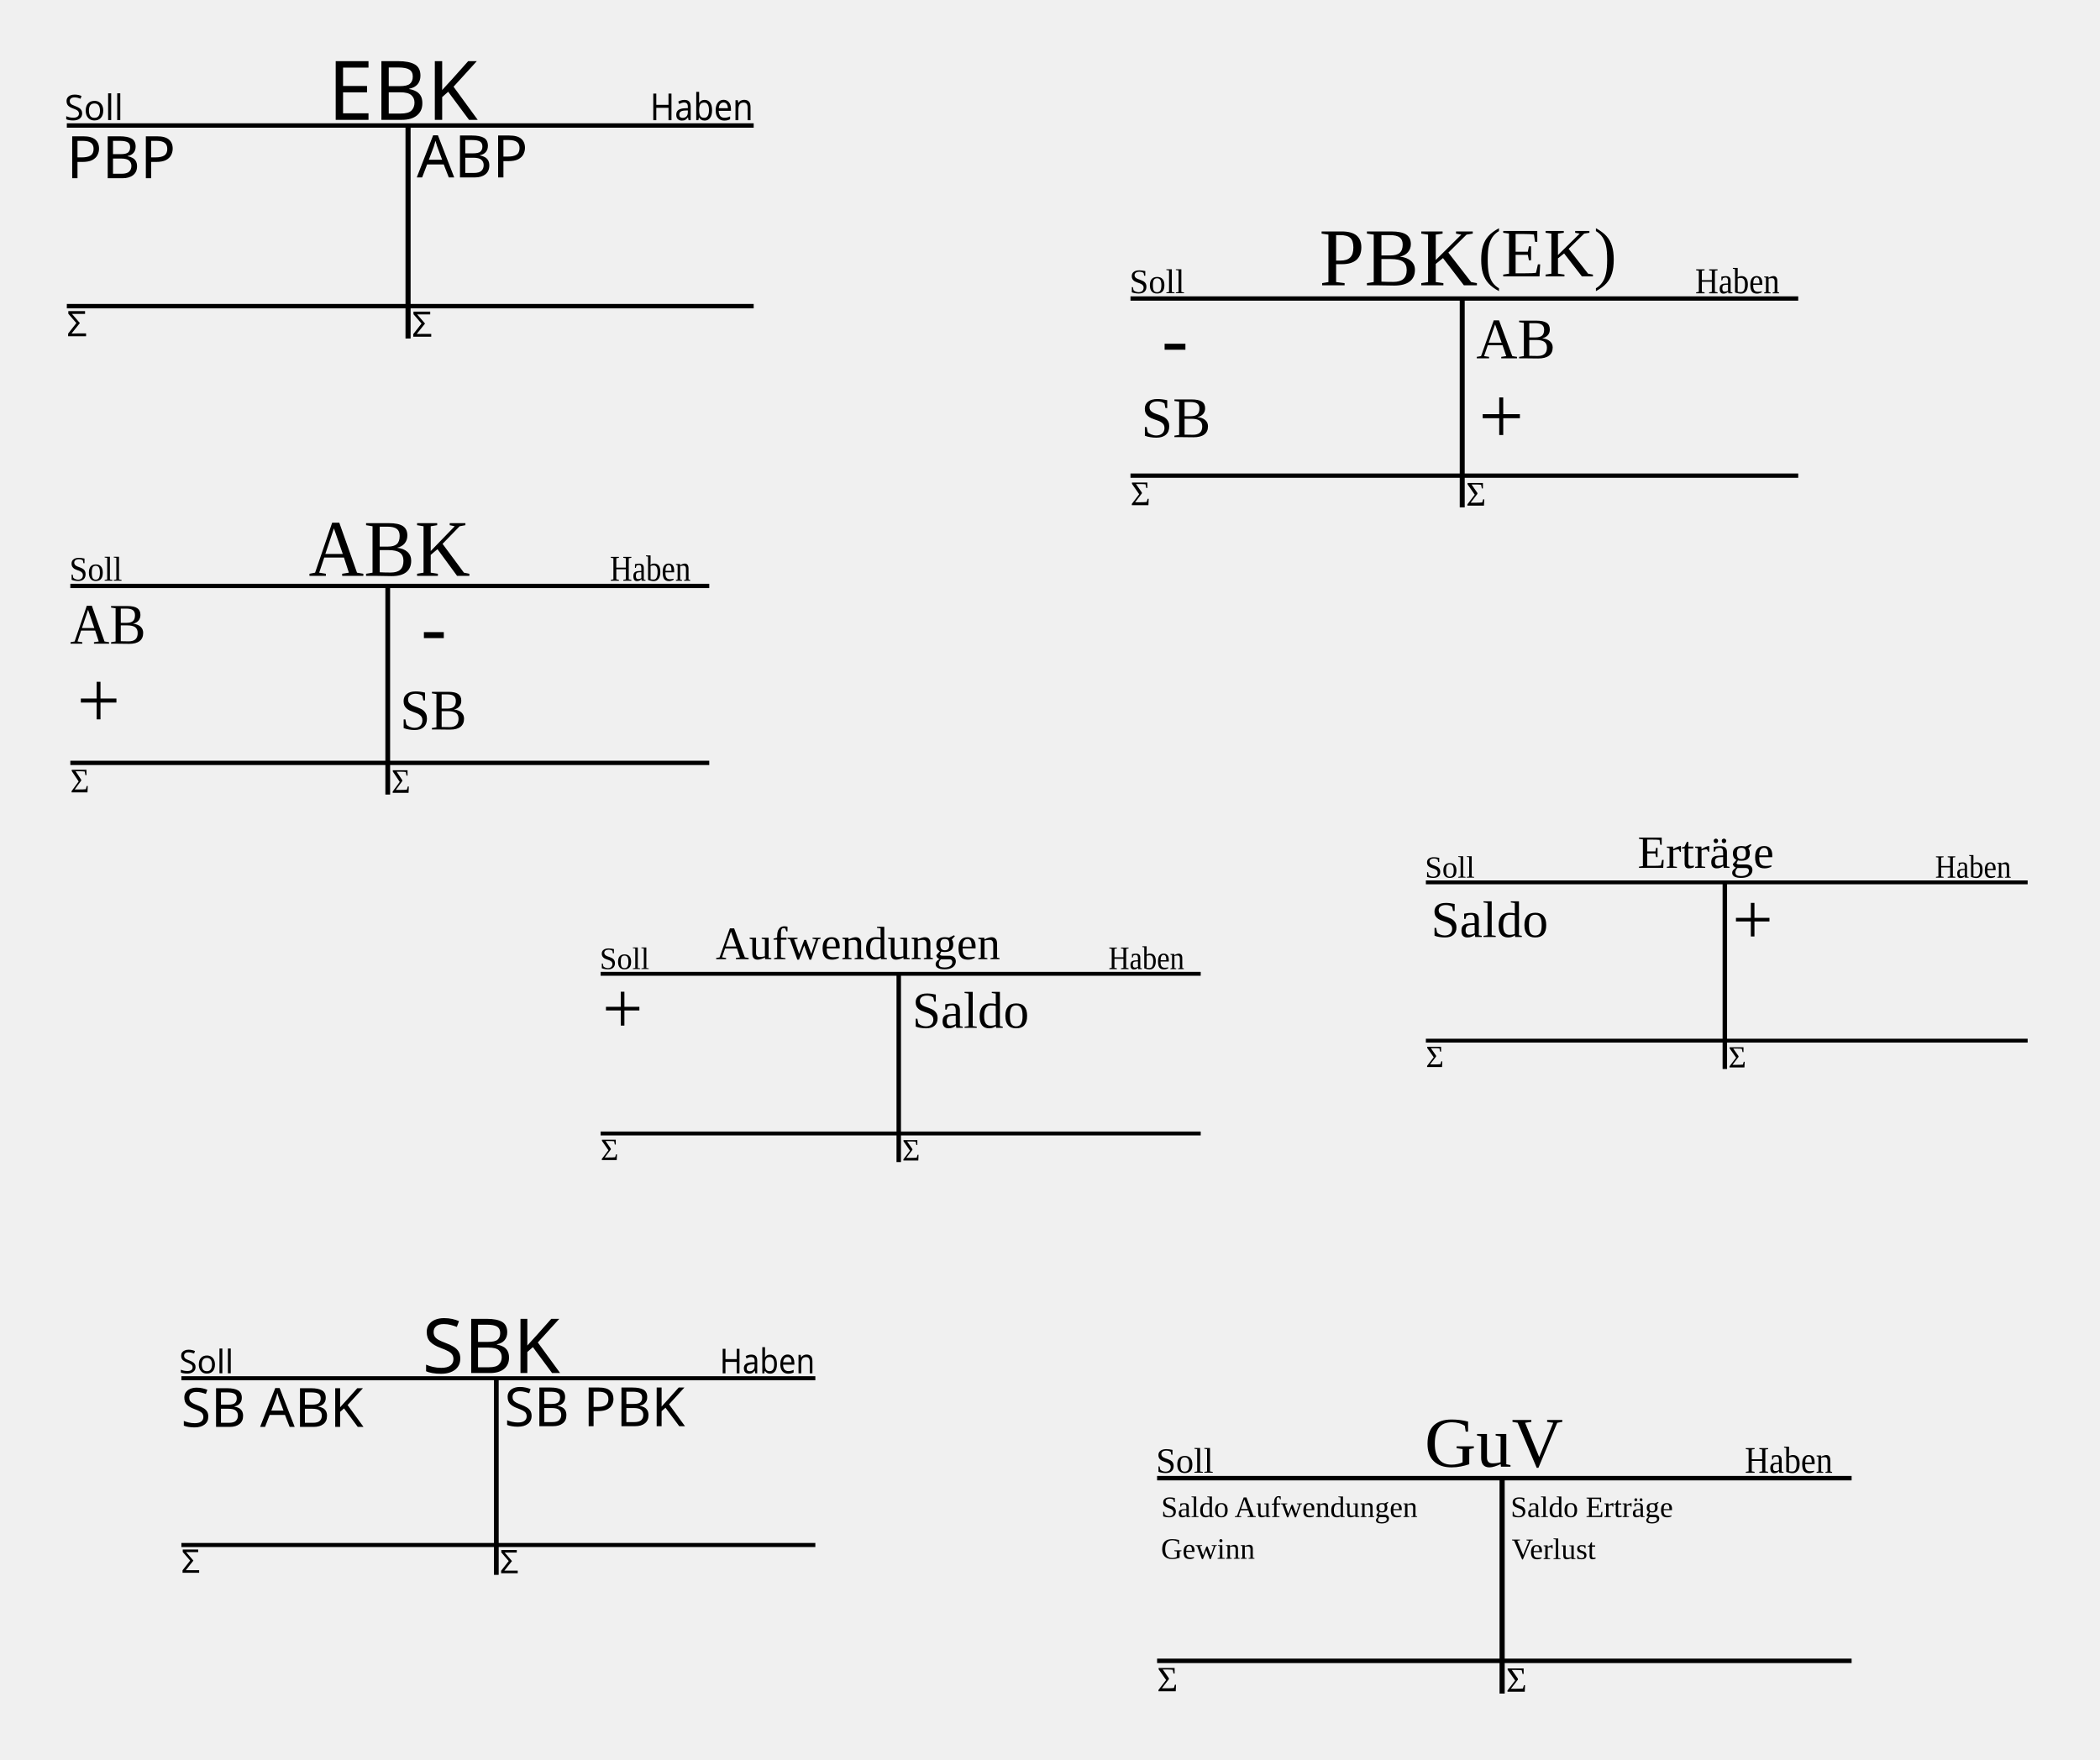
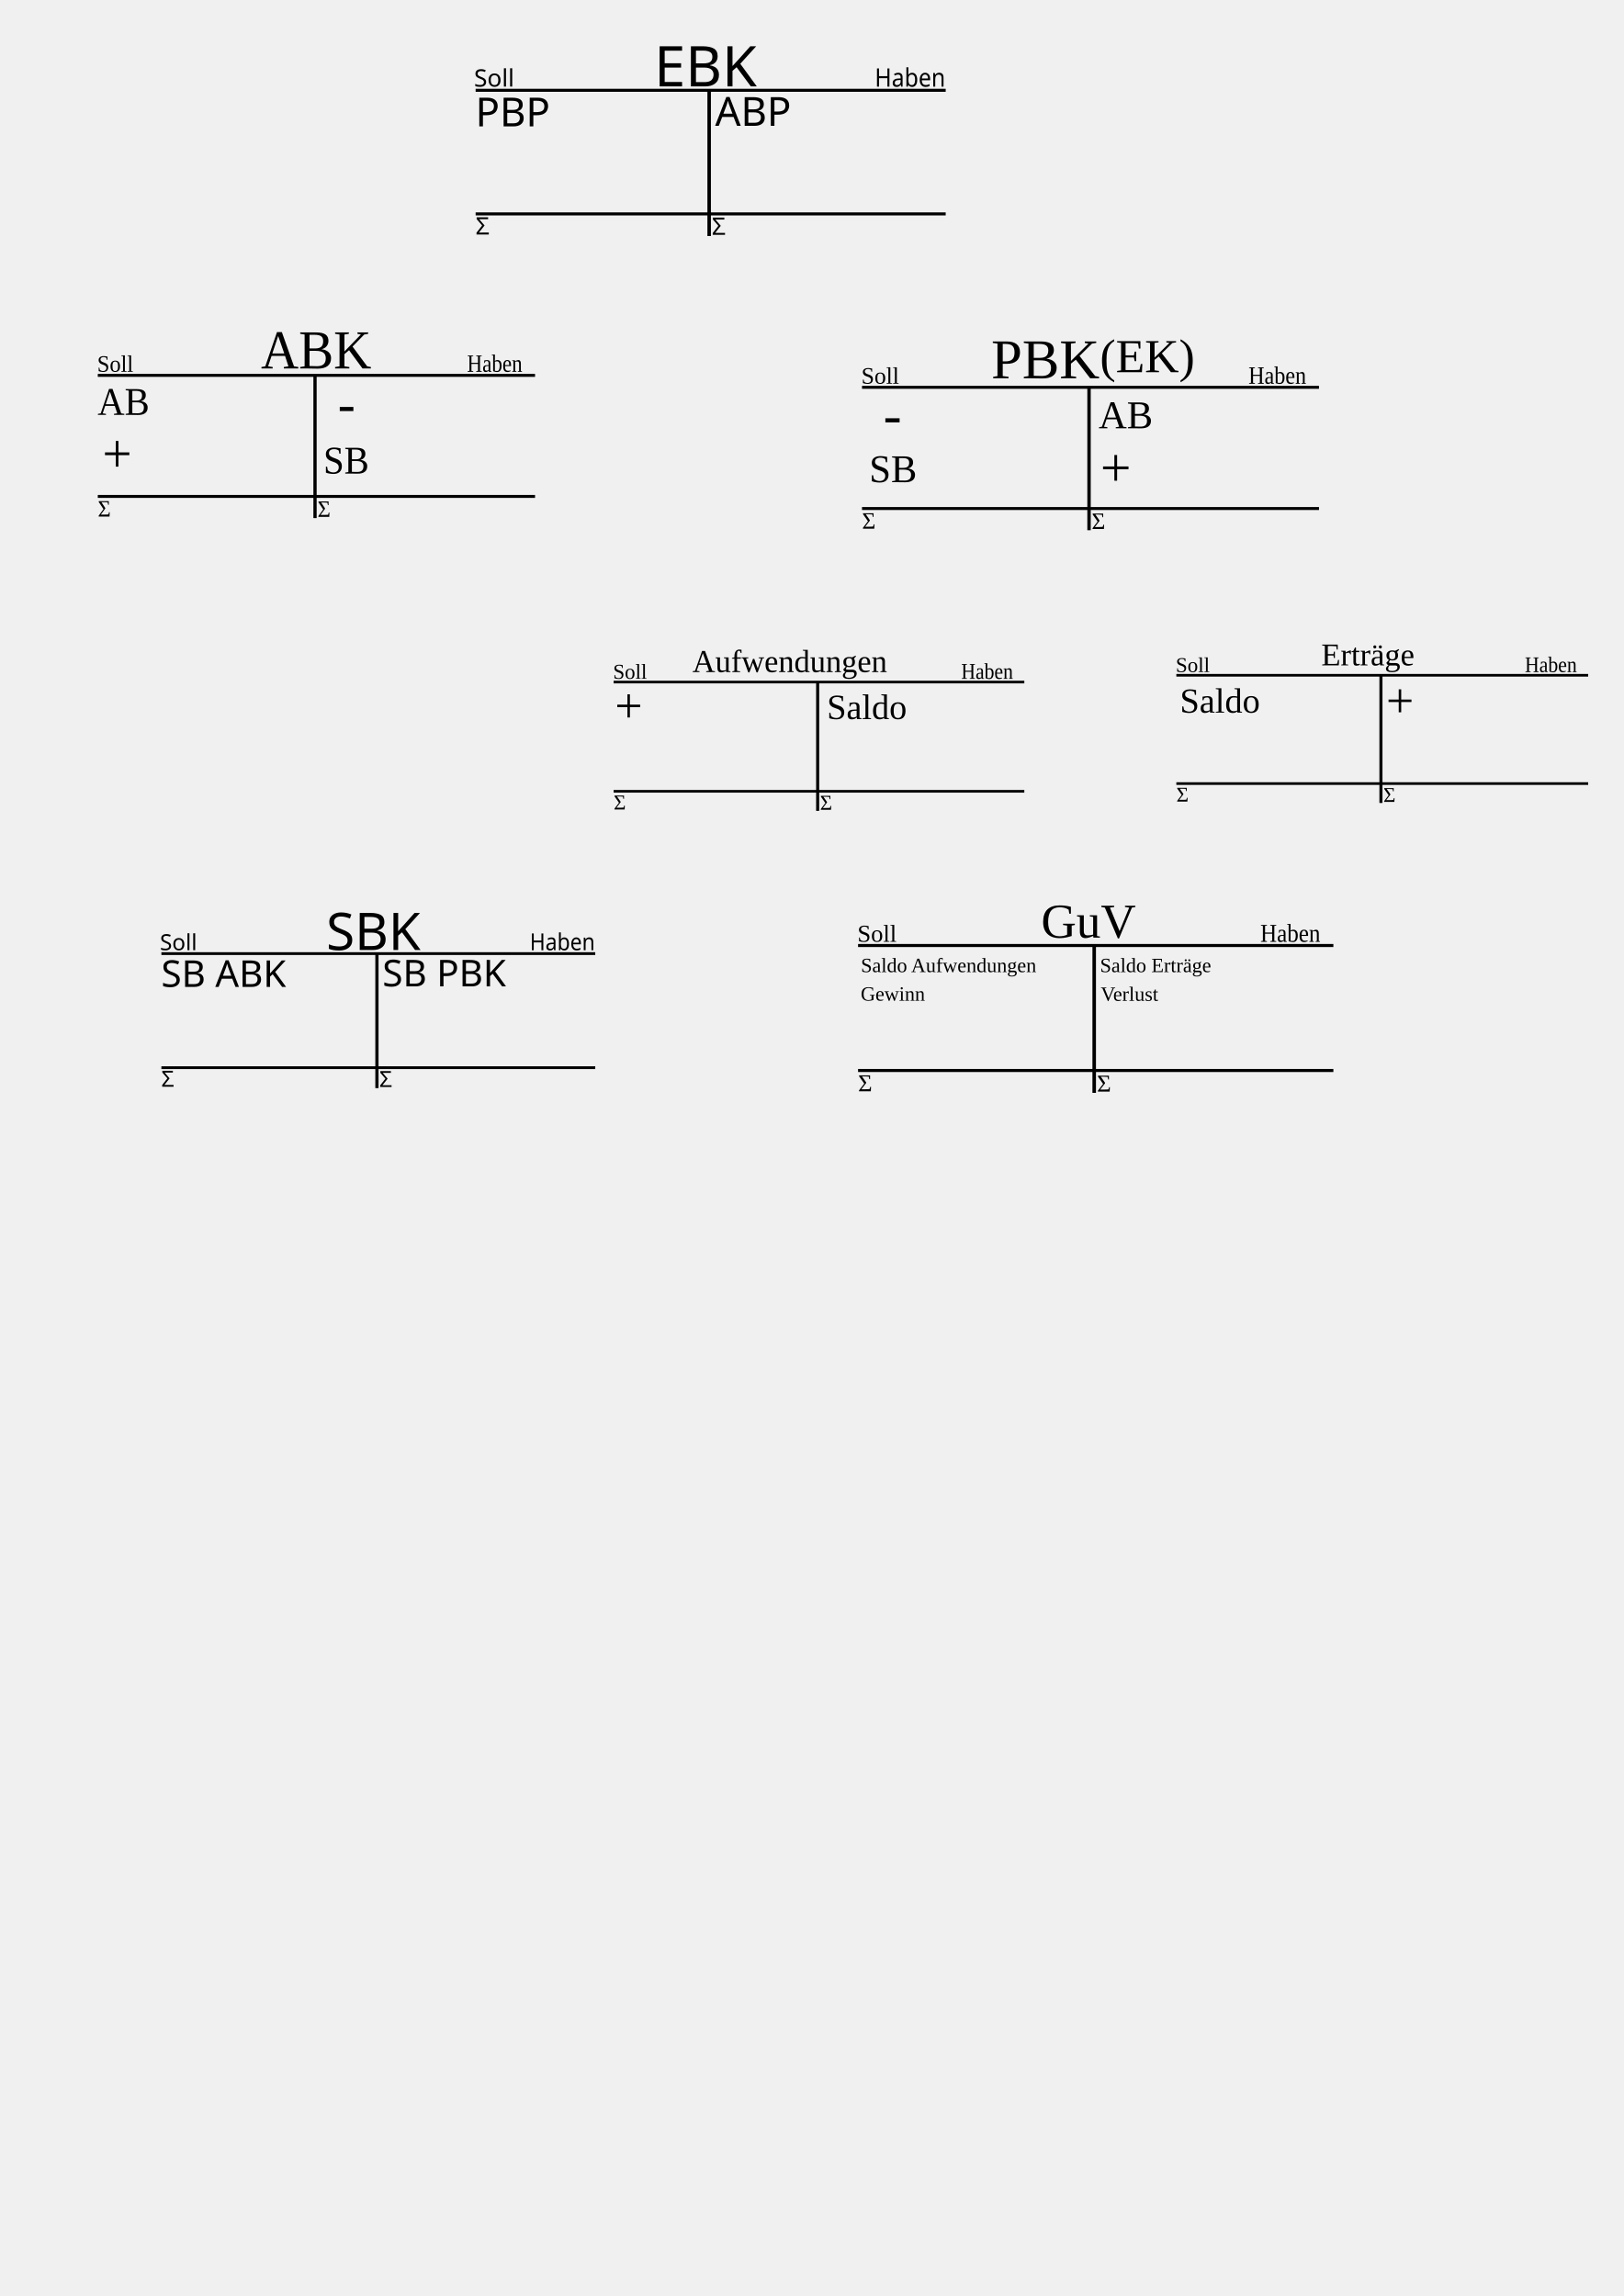
- <svg xmlns="http://www.w3.org/2000/svg" id="abbildung1" version="1.1" viewBox="0 0 135.849 113.794" width="100%" height="100%">
-   <defs id="defs10">
-     <marker orient="auto" refY="0.0" refX="0.0" id="marker12610" style="overflow:visible;">
-       <path id="path12608" d="M 0.0,0.0 L 5.0,-5.0 L -12.5,0.0 L 5.0,5.0 L 0.0,0.0 z " style="fill-rule:evenodd;stroke:#000000;stroke-width:1pt;stroke-opacity:1;fill:#000000;fill-opacity:1" transform="scale(0.4) rotate(180) translate(10,0)" />
-     </marker>
-     <marker orient="auto" refY="0.0" refX="0.0" id="marker10816" style="overflow:visible;">
-       <path id="path10814" d="M 0.0,0.0 L 5.0,-5.0 L -12.5,0.0 L 5.0,5.0 L 0.0,0.0 z " style="fill-rule:evenodd;stroke:#000000;stroke-width:1pt;stroke-opacity:1;fill:#000000;fill-opacity:1" transform="scale(0.4) rotate(180) translate(10,0)" />
-     </marker>
-     <marker orient="auto" refY="0.0" refX="0.0" id="Arrow2Lend" style="overflow:visible;">
-       <path id="path4987" style="fill-rule:evenodd;stroke-width:0.625;stroke-linejoin:round;stroke:#000000;stroke-opacity:1;fill:#000000;fill-opacity:1" d="M 8.719,4.034 L -2.207,0.016 L 8.719,-4.002 C 6.973,-1.63 6.983,1.616 8.719,4.034 z " transform="scale(1.1) rotate(180) translate(1,0)" />
-     </marker>
-     <marker orient="auto" refY="0.0" refX="0.0" id="marker5578" style="overflow:visible">
-       <path id="path5576" d="M 0.0,0.0 L 5.0,-5.0 L -12.5,0.0 L 5.0,5.0 L 0.0,0.0 z " style="fill-rule:evenodd;stroke:#000000;stroke-width:1pt;stroke-opacity:1;fill:#000000;fill-opacity:1" transform="scale(0.4) translate(10,0)" />
-     </marker>
-     <marker orient="auto" refY="0.0" refX="0.0" id="marker5514" style="overflow:visible">
-       <path id="path5512" d="M 0.0,0.0 L 5.0,-5.0 L -12.5,0.0 L 5.0,5.0 L 0.0,0.0 z " style="fill-rule:evenodd;stroke:#000000;stroke-width:1pt;stroke-opacity:1;fill:#000000;fill-opacity:1" transform="scale(0.4) translate(10,0)" />
-     </marker>
-     <marker orient="auto" refY="0.0" refX="0.0" id="Arrow1Mstart" style="overflow:visible">
-       <path id="path4972" d="M 0.0,0.0 L 5.0,-5.0 L -12.5,0.0 L 5.0,5.0 L 0.0,0.0 z " style="fill-rule:evenodd;stroke:#000000;stroke-width:1pt;stroke-opacity:1;fill:#000000;fill-opacity:1" transform="scale(0.4) translate(10,0)" />
-     </marker>
-     <marker orient="auto" refY="0.0" refX="0.0" id="TriangleInL" style="overflow:visible">
-       <path id="path5099" d="M 5.77,0.0 L -2.88,5.0 L -2.88,-5.0 L 5.77,0.0 z " style="fill-rule:evenodd;stroke:#000000;stroke-width:1pt;stroke-opacity:1;fill:#000000;fill-opacity:1" transform="scale(-0.8)" />
-     </marker>
-     <marker orient="auto" refY="0.0" refX="0.0" id="EmptyTriangleInL" style="overflow:visible">
-       <path id="path5117" d="M 5.77,0.0 L -2.88,5.0 L -2.88,-5.0 L 5.77,0.0 z " style="fill-rule:evenodd;fill:#ffffff;stroke:#000000;stroke-width:1pt;stroke-opacity:1" transform="scale(-0.8) translate(-6,0)" />
-     </marker>
-     <marker orient="auto" refY="0.0" refX="0.0" id="Arrow1Lstart" style="overflow:visible">
-       <path id="path4966" d="M 0.0,0.0 L 5.0,-5.0 L -12.5,0.0 L 5.0,5.0 L 0.0,0.0 z " style="fill-rule:evenodd;stroke:#000000;stroke-width:1pt;stroke-opacity:1;fill:#000000;fill-opacity:1" transform="scale(0.8) translate(12.5,0)" />
-     </marker>
-     <marker orient="auto" refY="0.0" refX="0.0" id="Arrow1Lend" style="overflow:visible;">
-       <path id="path4969" d="M 0.0,0.0 L 5.0,-5.0 L -12.5,0.0 L 5.0,5.0 L 0.0,0.0 z " style="fill-rule:evenodd;stroke:#000000;stroke-width:1pt;stroke-opacity:1;fill:#000000;fill-opacity:1" transform="scale(0.8) rotate(180) translate(12.5,0)" />
+ <svg xmlns="http://www.w3.org/2000/svg" viewBox="0 0 210 297" version="1.1" id="abbildung1" width="100%" height="100%">
+   <defs id="defs2">
+     <marker style="overflow:visible;" id="marker12610" refX="0.0" refY="0.0" orient="auto">
+       <path transform="scale(0.4) rotate(180) translate(10,0)" style="fill-rule:evenodd;stroke:#000000;stroke-width:1pt;stroke-opacity:1;fill:#000000;fill-opacity:1" d="M 0.0,0.0 L 5.0,-5.0 L -12.5,0.0 L 5.0,5.0 L 0.0,0.0 z " id="path12608" />
+     </marker>
+     <marker style="overflow:visible;" id="marker10816" refX="0.0" refY="0.0" orient="auto">
+       <path transform="scale(0.4) rotate(180) translate(10,0)" style="fill-rule:evenodd;stroke:#000000;stroke-width:1pt;stroke-opacity:1;fill:#000000;fill-opacity:1" d="M 0.0,0.0 L 5.0,-5.0 L -12.5,0.0 L 5.0,5.0 L 0.0,0.0 z " id="path10814" />
+     </marker>
+     <marker style="overflow:visible;" id="Arrow2Lend" refX="0.0" refY="0.0" orient="auto">
+       <path transform="scale(1.1) rotate(180) translate(1,0)" d="M 8.719,4.034 L -2.207,0.016 L 8.719,-4.002 C 6.973,-1.63 6.983,1.616 8.719,4.034 z " style="fill-rule:evenodd;stroke-width:0.625;stroke-linejoin:round;stroke:#000000;stroke-opacity:1;fill:#000000;fill-opacity:1" id="path4987" />
+     </marker>
+     <marker style="overflow:visible" id="marker5578" refX="0.0" refY="0.0" orient="auto">
+       <path transform="scale(0.4) translate(10,0)" style="fill-rule:evenodd;stroke:#000000;stroke-width:1pt;stroke-opacity:1;fill:#000000;fill-opacity:1" d="M 0.0,0.0 L 5.0,-5.0 L -12.5,0.0 L 5.0,5.0 L 0.0,0.0 z " id="path5576" />
+     </marker>
+     <marker style="overflow:visible" id="marker5514" refX="0.0" refY="0.0" orient="auto">
+       <path transform="scale(0.4) translate(10,0)" style="fill-rule:evenodd;stroke:#000000;stroke-width:1pt;stroke-opacity:1;fill:#000000;fill-opacity:1" d="M 0.0,0.0 L 5.0,-5.0 L -12.5,0.0 L 5.0,5.0 L 0.0,0.0 z " id="path5512" />
+     </marker>
+     <marker style="overflow:visible" id="Arrow1Mstart" refX="0.0" refY="0.0" orient="auto">
+       <path transform="scale(0.4) translate(10,0)" style="fill-rule:evenodd;stroke:#000000;stroke-width:1pt;stroke-opacity:1;fill:#000000;fill-opacity:1" d="M 0.0,0.0 L 5.0,-5.0 L -12.5,0.0 L 5.0,5.0 L 0.0,0.0 z " id="path4972" />
+     </marker>
+     <marker style="overflow:visible" id="TriangleInL" refX="0.0" refY="0.0" orient="auto">
+       <path transform="scale(-0.8)" style="fill-rule:evenodd;stroke:#000000;stroke-width:1pt;stroke-opacity:1;fill:#000000;fill-opacity:1" d="M 5.77,0.0 L -2.88,5.0 L -2.88,-5.0 L 5.77,0.0 z " id="path5099" />
+     </marker>
+     <marker style="overflow:visible" id="EmptyTriangleInL" refX="0.0" refY="0.0" orient="auto">
+       <path transform="scale(-0.8) translate(-6,0)" style="fill-rule:evenodd;fill:#ffffff;stroke:#000000;stroke-width:1pt;stroke-opacity:1" d="M 5.77,0.0 L -2.88,5.0 L -2.88,-5.0 L 5.77,0.0 z " id="path5117" />
+     </marker>
+     <marker style="overflow:visible" id="Arrow1Lstart" refX="0.0" refY="0.0" orient="auto">
+       <path transform="scale(0.8) translate(12.5,0)" style="fill-rule:evenodd;stroke:#000000;stroke-width:1pt;stroke-opacity:1;fill:#000000;fill-opacity:1" d="M 0.0,0.0 L 5.0,-5.0 L -12.5,0.0 L 5.0,5.0 L 0.0,0.0 z " id="path4966" />
+     </marker>
+     <marker style="overflow:visible;" id="Arrow1Lend" refX="0.0" refY="0.0" orient="auto">
+       <path transform="scale(0.8) rotate(180) translate(12.5,0)" style="fill-rule:evenodd;stroke:#000000;stroke-width:1pt;stroke-opacity:1;fill:#000000;fill-opacity:1" d="M 0.0,0.0 L 5.0,-5.0 L -12.5,0.0 L 5.0,5.0 L 0.0,0.0 z " id="path4969" />
    </marker>
  </defs>
-   <g transform="translate(27.83353,-16.99292)" id="layer1">
-     <g transform="matrix(0.2645833,0,0,0.2645833,60.04167,1.915161)" id="g3927">
-       <path d="m -315.787,87.666 h 167.933" id="path3731" style="stroke:#000000;stroke-width:1.076" />
-       <path d="m -232.359,87.666 v 52.075 0" id="path3733" style="stroke:#000000;stroke-width:1.248" />
-       <text x="-316.159" y="86.4" font-size="18" id="text3735" transform="scale(1.000665,0.9993352)" style="font-size:13.698px;stroke-width:0.761">
-         <tspan style="font-style:normal;font-variant:normal;font-weight:normal;font-stretch:normal;font-size:8.612px;font-family:sans-serif;-inkscape-font-specification:sans-serif;stroke-width:0.75" id="tspan3747">Soll</tspan>
-       </text>
-       <text x="-183.321" y="81.589" font-size="18" id="text3737" transform="scale(0.944696,1.058542)" style="font-size:13.698px;stroke-width:0.761">
-         <tspan style="font-style:normal;font-variant:normal;font-weight:normal;font-stretch:normal;font-size:8.612px;font-family:sans-serif;-inkscape-font-specification:sans-serif;stroke-width:0.759" id="tspan3749">Haben</tspan>
-       </text>
-       <text xml:space="preserve" x="-251.999" y="86.282" id="ebk" style="font-size:9.132px;stroke-width:0.761">
-         <tspan id="tspan130" x="-251.999" y="86.282" style="font-style:normal;font-variant:normal;font-weight:normal;font-stretch:normal;font-size:20.094px;font-family:sans-serif;-inkscape-font-specification:sans-serif;stroke-width:1.076">EBK</tspan>
-       </text>
-       <text xml:space="preserve" x="-315.869" y="100.557" id="ebk_pbp" style="font-size:9.132px;stroke-width:0.761">
-         <tspan id="tspan3755" x="-315.869" y="100.557" style="font-style:normal;font-variant:normal;font-weight:normal;font-stretch:normal;font-size:14.353px;font-family:sans-serif;-inkscape-font-specification:sans-serif;stroke-width:1.076">PBP</tspan>
-       </text>
-       <text xml:space="preserve" x="-230.228" y="100.362" id="ebk_abp" style="font-size:9.132px;stroke-width:0.761">
-         <tspan id="tspan3755-8" x="-230.228" y="100.362" style="font-style:normal;font-variant:normal;font-weight:normal;font-stretch:normal;font-size:14.353px;font-family:sans-serif;-inkscape-font-specification:sans-serif;stroke-width:1.076">ABP</tspan>
-       </text>
-       <path d="m -315.787,131.832 h 167.933" id="path3731-3" style="stroke:#000000;stroke-width:1.076" />
-       <text xml:space="preserve" x="-231.395" y="139.304" id="text3813" style="font-size:9.132px;stroke-width:0.761">
-         <tspan id="tspan3811" x="-231.395" y="139.304" style="font-style:normal;font-variant:normal;font-weight:normal;font-stretch:normal;font-size:8.612px;font-family:sans-serif;-inkscape-font-specification:sans-serif;stroke-width:1.076">Σ</tspan>
-       </text>
-       <text xml:space="preserve" x="-315.786" y="139.187" id="text3813-6" style="font-size:9.132px;stroke-width:0.761">
-         <tspan id="tspan3811-8" x="-315.786" y="139.187" style="font-style:normal;font-variant:normal;font-weight:normal;font-stretch:normal;font-size:8.612px;font-family:sans-serif;-inkscape-font-specification:sans-serif;stroke-width:1.076">Σ</tspan>
-       </text>
-       <g transform="matrix(1.046542,0,0,1.055577,-142.6568,112.4446)" id="g4021">
-         <path d="M 83.066,16.595 H 239.066" id="path3731-2" style="stroke:#000000" />
-         <path d="m 160.566,16.595 v 48.375 0" id="path3733-1" style="stroke:#000000;stroke-width:1.159" />
-         <text style="font-size:18px" x="82.778" y="15.376" font-size="18" id="text3735-2" transform="scale(1.000665,0.9993352)">
-           <tspan style="font-size:8px" id="tspan3747-0">Soll</tspan>
-         </text>
-         <text style="font-size:18px" x="227.574" y="14.536" font-size="18" id="text3737-9" transform="scale(0.944696,1.058542)">
-           <tspan style="font-size:8px" id="tspan3749-2">Haben</tspan>
-         </text>
-         <text xml:space="preserve" x="127.169" y="13.536" id="pbk" style="font-size:13.439px;stroke-width:1.12">
-           <tspan id="tspan3751-2" x="127.169" y="13.536" style="font-size:19.034px;stroke-width:1.12">PBK</tspan>
-         </text>
-         <text xml:space="preserve" x="163.84" y="30.456" id="pbk_ab">
-           <tspan id="tspan3755-9" x="163.84" y="30.456" style="font-size:13.333px">AB</tspan>
-         </text>
-         <text xml:space="preserve" x="85.523" y="48.701" id="pbk_sb">
-           <tspan id="tspan3755-8-7" x="85.523" y="48.701" style="font-size:13.333px">SB</tspan>
-         </text>
-         <path d="M 83.066,57.624 H 239.066" id="path3731-3-7" style="stroke:#000000" />
-         <text xml:space="preserve" x="161.461" y="64.564" id="text3813-8">
-           <tspan id="tspan3811-2" x="161.461" y="64.564" style="font-size:8px">Σ</tspan>
-         </text>
-         <text xml:space="preserve" x="83.066" y="64.456" id="text3813-6-4">
-           <tspan id="tspan3811-8-8" x="83.066" y="64.456" style="font-size:8px">Σ</tspan>
-         </text>
-         <text xml:space="preserve" x="164.413" y="50.054" id="pbk_mehrung">
-           <tspan id="tspan3837" x="164.413" y="50.054" style="font-size:18.667px">+</tspan>
-         </text>
-         <text xml:space="preserve" x="90.352" y="32.167" id="pbk_minderung">
-           <tspan id="tspan3841" x="90.352" y="32.167" style="font-size:18.667px">-</tspan>
+   <g id="layer1">
+     <g id="layer1-6" transform="matrix(1.368246,0,0,1.368246,46.37701,-21.60767)">
+       <g id="g3927" transform="matrix(0.2645833,0,0,0.2645833,60.04167,1.915161)">
+         <path style="stroke:#000000;stroke-width:1.076" id="path3731" d="M -185.111,84.712 H -17.178" />
+         <path style="stroke:#000000;stroke-width:1.248" id="path3733" d="m -101.683,84.712 v 52.075 0" />
+         <text style="font-size:13.698px;stroke-width:0.761" transform="scale(1.000665,0.9993352)" id="text3735" font-size="18" y="83.445" x="-185.57">
+           <tspan id="tspan3747" style="font-style:normal;font-variant:normal;font-weight:normal;font-stretch:normal;font-size:8.612px;font-family:sans-serif;-inkscape-font-specification:sans-serif;stroke-width:0.75">Soll</tspan>
+         </text>
+         <text style="font-size:13.698px;stroke-width:0.761" transform="scale(0.944696,1.058542)" id="text3737" font-size="18" y="78.799" x="-44.995">
+           <tspan id="tspan3749" style="font-style:normal;font-variant:normal;font-weight:normal;font-stretch:normal;font-size:8.612px;font-family:sans-serif;-inkscape-font-specification:sans-serif;stroke-width:0.759">Haben</tspan>
+         </text>
+         <text style="font-size:9.132px;stroke-width:0.761" id="ebk" y="83.328" x="-121.323" xml:space="preserve">
+           <tspan style="font-style:normal;font-variant:normal;font-weight:normal;font-stretch:normal;font-size:20.094px;font-family:sans-serif;-inkscape-font-specification:sans-serif;stroke-width:1.076" y="83.328" x="-121.323" id="tspan130">EBK</tspan>
+         </text>
+         <text style="font-size:9.132px;stroke-width:0.761" id="ebk_pbp" y="97.604" x="-185.193" xml:space="preserve">
+           <tspan style="font-style:normal;font-variant:normal;font-weight:normal;font-stretch:normal;font-size:14.353px;font-family:sans-serif;-inkscape-font-specification:sans-serif;stroke-width:1.076" y="97.604" x="-185.193" id="tspan3755">PBP</tspan>
+         </text>
+         <text style="font-size:9.132px;stroke-width:0.761" id="ebk_abp" y="97.409" x="-99.552" xml:space="preserve">
+           <tspan style="font-style:normal;font-variant:normal;font-weight:normal;font-stretch:normal;font-size:14.353px;font-family:sans-serif;-inkscape-font-specification:sans-serif;stroke-width:1.076" y="97.409" x="-99.552" id="tspan3755-8">ABP</tspan>
+         </text>
+         <path style="stroke:#000000;stroke-width:1.076" id="path3731-3" d="M -185.111,128.879 H -17.178" />
+         <text style="font-size:9.132px;stroke-width:0.761" id="text3813" y="136.351" x="-100.719" xml:space="preserve">
+           <tspan style="font-style:normal;font-variant:normal;font-weight:normal;font-stretch:normal;font-size:8.612px;font-family:sans-serif;-inkscape-font-specification:sans-serif;stroke-width:1.076" y="136.351" x="-100.719" id="tspan3811">Σ</tspan>
+         </text>
+         <text style="font-size:9.132px;stroke-width:0.761" id="text3813-6" y="136.234" x="-185.11" xml:space="preserve">
+           <tspan style="font-style:normal;font-variant:normal;font-weight:normal;font-stretch:normal;font-size:8.612px;font-family:sans-serif;-inkscape-font-specification:sans-serif;stroke-width:1.076" y="136.234" x="-185.11" id="tspan3811-8">Σ</tspan>
+         </text>
+         <g id="g4021" transform="matrix(1.046542,0,0,1.055577,-134.0065,173.3286)">
+           <path style="stroke:#000000" id="path3731-2" d="M 83.066,16.595 H 239.066" />
+           <path style="stroke:#000000;stroke-width:1.159" id="path3733-1" d="m 160.566,16.595 v 48.375 0" />
+           <text transform="scale(1.000665,0.9993352)" id="text3735-2" font-size="18" y="15.376" x="82.778" style="font-size:18px">
+             <tspan id="tspan3747-0" style="font-size:8px">Soll</tspan>
+           </text>
+           <text transform="scale(0.944696,1.058542)" id="text3737-9" font-size="18" y="14.536" x="227.574" style="font-size:18px">
+             <tspan id="tspan3749-2" style="font-size:8px">Haben</tspan>
+           </text>
+           <text style="font-size:13.439px;stroke-width:1.12" id="pbk" y="13.536" x="127.169" xml:space="preserve">
+             <tspan style="font-size:19.034px;stroke-width:1.12" y="13.536" x="127.169" id="tspan3751-2">PBK</tspan>
+           </text>
+           <text id="pbk_ab" y="30.456" x="163.84" xml:space="preserve">
+             <tspan style="font-size:13.333px" y="30.456" x="163.84" id="tspan3755-9">AB</tspan>
+           </text>
+           <text id="pbk_sb" y="48.701" x="85.523" xml:space="preserve">
+             <tspan style="font-size:13.333px" y="48.701" x="85.523" id="tspan3755-8-7">SB</tspan>
+           </text>
+           <path style="stroke:#000000" id="path3731-3-7" d="M 83.066,57.624 H 239.066" />
+           <text id="text3813-8" y="64.564" x="161.461" xml:space="preserve">
+             <tspan style="font-size:8px" y="64.564" x="161.461" id="tspan3811-2">Σ</tspan>
+           </text>
+           <text id="text3813-6-4" y="64.456" x="83.066" xml:space="preserve">
+             <tspan style="font-size:8px" y="64.456" x="83.066" id="tspan3811-8-8">Σ</tspan>
+           </text>
+           <text id="pbk_mehrung" y="50.054" x="164.413" xml:space="preserve">
+             <tspan style="font-size:18.667px" y="50.054" x="164.413" id="tspan3837">+</tspan>
+           </text>
+           <text id="pbk_minderung" y="32.167" x="90.352" xml:space="preserve">
+             <tspan style="font-size:18.667px" y="32.167" x="90.352" id="tspan3841">-</tspan>
+           </text>
+         </g>
+         <g id="g4071" transform="matrix(1.001374,0,0,1.054269,-324.6055,165.1059)">
+           <path style="stroke:#000000" id="path3731-6" d="m 4.5,20.364 h 156" />
+           <path style="stroke:#000000;stroke-width:1.159" id="path3733-4" d="m 82,20.364 v 48.375 0" />
+           <text transform="scale(1.000665,0.9993352)" id="text3735-8" font-size="18" y="19.148" x="4.264" style="font-size:18px">
+             <tspan id="tspan3747-4" style="font-size:8px">Soll</tspan>
+           </text>
+           <text transform="scale(0.944696,1.058542)" id="text3737-4" font-size="18" y="18.097" x="144.22" style="font-size:18px">
+             <tspan id="tspan3749-4" style="font-size:8px">Haben</tspan>
+           </text>
+           <text id="abk" y="18.021" x="62.7" xml:space="preserve">
+             <tspan style="font-size:18.667px" y="18.021" x="62.7" id="tspan3751-0">ABK</tspan>
+           </text>
+           <text id="abk_ab" y="33.754" x="4.424" xml:space="preserve">
+             <tspan style="font-size:13.333px" y="33.754" x="4.424" id="tspan3755-93">AB</tspan>
+           </text>
+           <text id="abk_sb" y="53.648" x="84.979" xml:space="preserve">
+             <tspan style="font-size:13.333px" y="53.648" x="84.979" id="tspan3755-8-1">SB</tspan>
+           </text>
+           <path style="stroke:#000000" id="path3731-3-3" d="m 4.5,61.393 h 156" />
+           <text id="text3813-2" y="68.333" x="82.895" xml:space="preserve">
+             <tspan style="font-size:8px" y="68.333" x="82.895" id="tspan3811-0">Σ</tspan>
+           </text>
+           <text id="text3813-6-46" y="68.225" x="4.5" xml:space="preserve">
+             <tspan style="font-size:8px" y="68.225" x="4.5" id="tspan3811-8-1">Σ</tspan>
+           </text>
+           <text id="abk_mehrung" y="53.143" x="6.129" xml:space="preserve">
+             <tspan style="font-size:18.667px" y="53.143" x="6.129" id="tspan3837-6">+</tspan>
+           </text>
+           <text id="abk_minderung" y="36.164" x="90.141" xml:space="preserve">
+             <tspan style="font-size:18.667px" y="36.164" x="90.141" id="tspan3841-1">-</tspan>
+           </text>
+         </g>
+         <g id="g122" transform="matrix(1.088518,0,0,1.088518,-53.38186,368.1312)">
+           <path style="stroke:#000000" id="path3731-8" d="m 4.5,20.364 h 156" />
+           <path style="stroke:#000000;stroke-width:1.159" id="path3733-9" d="m 82,20.364 v 48.375 0" />
+           <text transform="scale(1.000665,0.9993352)" style="font-size:12.533px;stroke-width:0.696" id="text3735-5" font-size="18" y="19.148" x="4.264">
+             <tspan id="tspan3747-1" style="font-size:8px">Soll</tspan>
+           </text>
+           <text transform="scale(0.944696,1.058542)" style="font-size:12.694px;stroke-width:0.705" id="text3737-41" font-size="18" y="18.097" x="144.502">
+             <tspan id="tspan3749-3" style="font-size:8px">Haben</tspan>
+           </text>
+           <text id="guv" y="17.786" x="64.586" xml:space="preserve">
+             <tspan style="font-size:16px" y="17.786" x="64.586" id="tspan3751-4">GuV</tspan>
+           </text>
+           <text id="text3757" y="38.468" x="5.367" xml:space="preserve">
+             <tspan style="font-size:6.667px" y="38.468" x="5.367" id="tspan3755-2">Gewinn</tspan>
+           </text>
+           <path style="stroke:#000000" id="path3731-3-9" d="m 4.5,61.393 h 156" />
+           <text id="text3813-0" y="68.333" x="82.895" xml:space="preserve">
+             <tspan style="font-size:8px" y="68.333" x="82.895" id="tspan3811-4">Σ</tspan>
+           </text>
+           <text id="text3813-6-0" y="68.225" x="4.5" xml:space="preserve">
+             <tspan style="font-size:8px" y="68.225" x="4.5" id="tspan3811-8-2">Σ</tspan>
+           </text>
+           <text id="text3839" y="34.521" x="4.95" xml:space="preserve">
+             <tspan style="font-size:18.667px" y="71.015" x="4.95" id="tspan3837-2" />
+           </text>
+           <text id="text3847" y="38.529" x="84.15" xml:space="preserve">
+             <tspan style="font-size:6.667px" y="38.529" x="84.15" id="tspan3845">Verlust</tspan>
+           </text>
+           <text id="text3851" y="29.1" x="5.421" xml:space="preserve">
+             <tspan style="font-size:6.667px" y="29.1" x="5.421" id="tspan3849">Saldo Aufwendungen</tspan>
+           </text>
+           <text id="text3855" y="29.1" x="83.914" xml:space="preserve">
+             <tspan style="font-size:6.667px" y="29.1" x="83.914" id="tspan3853">Saldo Erträge</tspan>
+           </text>
+         </g>
+         <g id="g164" transform="matrix(0.9431585,0,0,0.9431585,61.92396,274.0595)">
+           <path style="stroke:#000000" id="path3731-34" d="M 3.498,20.865 H 159.498" />
+           <path style="stroke:#000000;stroke-width:1.159" id="path3733-6" d="m 80.998,20.865 v 48.375 0" />
+           <text style="font-size:18px" transform="scale(1.000665,0.9993352)" id="text3735-1" font-size="18" y="19.649" x="3.263">
+             <tspan id="tspan3747-9" style="font-size:8px">Soll</tspan>
+           </text>
+           <text style="font-size:18px" transform="scale(0.944696,1.058542)" id="text3737-92" font-size="18" y="18.57" x="143.442">
+             <tspan id="tspan3749-39" style="font-size:8px">Haben</tspan>
+           </text>
+           <text id="text3753-4" y="17.108" x="58.398" xml:space="preserve">
+             <tspan style="font-size:12px" y="17.108" x="58.398" id="tspan3751-8">Erträge</tspan>
+           </text>
+           <text id="text3757-1" y="35.021" x="4.836" xml:space="preserve">
+             <tspan style="font-size:13.333px" y="35.021" x="4.836" id="tspan3755-6">Saldo</tspan>
+           </text>
+           <path style="stroke:#000000" id="path3731-3-2" d="M 3.498,61.894 H 159.498" />
+           <text id="text3813-5" y="68.834" x="81.894" xml:space="preserve">
+             <tspan style="font-size:8px" y="68.834" x="81.894" id="tspan3811-01">Σ</tspan>
+           </text>
+           <text id="text3813-6-1" y="68.726" x="3.499" xml:space="preserve">
+             <tspan style="font-size:8px" y="68.726" x="3.499" id="tspan3811-8-87">Σ</tspan>
+           </text>
+           <text id="ertraege_mehrung" y="36.731" x="82.942" xml:space="preserve">
+             <tspan style="font-size:18.667px" y="36.731" x="82.942" id="tspan3837-3">+</tspan>
+           </text>
+         </g>
+         <g id="g206" transform="matrix(0.940523,0,0,0.951421,-140.0447,276.7855)">
+           <path style="stroke:#000000" id="path3731-39" d="m 4.5,20.364 h 156" />
+           <path style="stroke:#000000;stroke-width:1.159" id="path3733-7" d="m 82,20.364 v 48.375 0" />
+           <text transform="scale(1.000665,0.9993352)" style="font-size:12.533px;stroke-width:0.696" id="text3735-54" font-size="18" y="19.148" x="4.264">
+             <tspan id="tspan3747-7" style="font-size:8px">Soll</tspan>
+           </text>
+           <text style="font-size:18px" transform="scale(0.944696,1.058542)" id="text3737-93" font-size="18" y="18.097" x="144.502">
+             <tspan id="tspan3749-47" style="font-size:8px">Haben</tspan>
+           </text>
+           <text id="text3753-6" y="16.607" x="34.414" xml:space="preserve">
+             <tspan style="font-size:12px" y="16.607" x="34.414" id="tspan3751-9">Aufwendungen</tspan>
+           </text>
+           <text id="text3757-7" y="34.25" x="85.51" xml:space="preserve">
+             <tspan style="font-size:13.333px" y="34.25" x="85.51" id="tspan3755-80">Saldo</tspan>
+           </text>
+           <path style="stroke:#000000" id="path3731-3-38" d="m 4.5,61.393 h 156" />
+           <text id="text3813-59" y="68.333" x="82.895" xml:space="preserve">
+             <tspan style="font-size:8px" y="68.333" x="82.895" id="tspan3811-1">Σ</tspan>
+           </text>
+           <text id="text3813-6-08" y="68.225" x="4.5" xml:space="preserve">
+             <tspan style="font-size:8px" y="68.225" x="4.5" id="tspan3811-8-12">Σ</tspan>
+           </text>
+           <text id="aufwendungen_mehrung" y="35.515" x="4.95" xml:space="preserve">
+             <tspan style="font-size:18.667px" y="35.515" x="4.95" id="tspan3837-0">+</tspan>
+           </text>
+         </g>
+         <path style="stroke:#000000;stroke-width:0.994" id="path3731-88" d="m -297.377,393.188 h 155.001" />
+         <path style="stroke:#000000;stroke-width:1.152" id="path3733-8" d="m -220.373,393.188 v 48.065 0" />
+         <text transform="scale(1.000665,0.9993353)" id="text3735-6" font-size="18" y="392.227" x="-297.717" style="font-size:12.643px;stroke-width:0.702">
+           <tspan id="tspan3747-19" style="font-style:normal;font-variant:normal;font-weight:normal;font-stretch:normal;font-size:7.949px;font-family:sans-serif;-inkscape-font-specification:sans-serif;stroke-width:0.692">Soll</tspan>
+         </text>
+         <text transform="scale(0.944696,1.058542)" id="text3737-48" font-size="18" y="370.309" x="-175.457" style="font-size:12.643px;stroke-width:0.702">
+           <tspan id="tspan3749-1" style="font-style:normal;font-variant:normal;font-weight:normal;font-stretch:normal;font-size:7.949px;font-family:sans-serif;-inkscape-font-specification:sans-serif;stroke-width:0.701">Haben</tspan>
+         </text>
+         <text id="sbk" y="391.91" x="-238.501" xml:space="preserve" style="font-size:8.429px;stroke-width:0.702">
+           <tspan style="font-style:normal;font-variant:normal;font-weight:normal;font-stretch:normal;font-size:18.547px;font-family:sans-serif;-inkscape-font-specification:sans-serif;stroke-width:0.994" y="391.91" x="-238.501" id="tspan130-2">SBK</tspan>
+         </text>
+         <text id="sbk_sb-abk" y="405.086" x="-297.453" xml:space="preserve" style="font-size:8.429px;stroke-width:0.702">
+           <tspan style="font-style:normal;font-variant:normal;font-weight:normal;font-stretch:normal;font-size:13.248px;font-family:sans-serif;-inkscape-font-specification:sans-serif;stroke-width:0.994" y="405.086" x="-297.453" id="tspan3755-1">SB ABK</tspan>
+         </text>
+         <text id="sbk_sb-pbk" y="404.907" x="-218.407" xml:space="preserve" style="font-size:8.429px;stroke-width:0.702">
+           <tspan style="font-style:normal;font-variant:normal;font-weight:normal;font-stretch:normal;font-size:13.248px;font-family:sans-serif;-inkscape-font-specification:sans-serif;stroke-width:0.994" y="404.907" x="-218.407" id="tspan3755-8-18">SB PBK</tspan>
+         </text>
+         <path style="stroke:#000000;stroke-width:0.994" id="path3731-3-1" d="m -297.377,433.954 h 155.001" />
+         <text id="text3813-1" y="440.85" x="-219.483" xml:space="preserve" style="font-size:8.429px;stroke-width:0.702">
+           <tspan style="font-style:normal;font-variant:normal;font-weight:normal;font-stretch:normal;font-size:7.949px;font-family:sans-serif;-inkscape-font-specification:sans-serif;stroke-width:0.994" y="440.85" x="-219.483" id="tspan3811-9">Σ</tspan>
+         </text>
+         <text id="text3813-6-3" y="440.742" x="-297.377" xml:space="preserve" style="font-size:8.429px;stroke-width:0.702">
+           <tspan style="font-style:normal;font-variant:normal;font-weight:normal;font-stretch:normal;font-size:7.949px;font-family:sans-serif;-inkscape-font-specification:sans-serif;stroke-width:0.994" y="440.742" x="-297.377" id="tspan3811-8-9">Σ</tspan>
+         </text>
+         <text style="font-size:11.828px;stroke-width:0.986" id="pbk_ek" y="185.437" x="37.923" xml:space="preserve">
+           <tspan style="font-size:16.957px;line-height:1.25;writing-mode:lr-tb;direction:ltr;stroke-width:5.846" y="185.437" x="37.923" id="tspan577">(EK)</tspan>
        </text>
      </g>
-       <g transform="matrix(1.001374,0,0,1.054269,-319.4375,178.7641)" id="g4071">
-         <path d="m 4.5,20.364 h 156" id="path3731-6" style="stroke:#000000" />
-         <path d="m 82,20.364 v 48.375 0" id="path3733-4" style="stroke:#000000;stroke-width:1.159" />
-         <text style="font-size:18px" x="4.264" y="19.148" font-size="18" id="text3735-8" transform="scale(1.000665,0.9993352)">
-           <tspan style="font-size:8px" id="tspan3747-4">Soll</tspan>
-         </text>
-         <text style="font-size:18px" x="144.22" y="18.097" font-size="18" id="text3737-4" transform="scale(0.944696,1.058542)">
-           <tspan style="font-size:8px" id="tspan3749-4">Haben</tspan>
-         </text>
-         <text xml:space="preserve" x="62.7" y="18.021" id="abk">
-           <tspan id="tspan3751-0" x="62.7" y="18.021" style="font-size:18.667px">ABK</tspan>
-         </text>
-         <text xml:space="preserve" x="4.424" y="33.754" id="abk_ab">
-           <tspan id="tspan3755-93" x="4.424" y="33.754" style="font-size:13.333px">AB</tspan>
-         </text>
-         <text xml:space="preserve" x="84.979" y="53.648" id="abk_sb">
-           <tspan id="tspan3755-8-1" x="84.979" y="53.648" style="font-size:13.333px">SB</tspan>
-         </text>
-         <path d="m 4.5,61.393 h 156" id="path3731-3-3" style="stroke:#000000" />
-         <text xml:space="preserve" x="82.895" y="68.333" id="text3813-2">
-           <tspan id="tspan3811-0" x="82.895" y="68.333" style="font-size:8px">Σ</tspan>
-         </text>
-         <text xml:space="preserve" x="4.5" y="68.225" id="text3813-6-46">
-           <tspan id="tspan3811-8-1" x="4.5" y="68.225" style="font-size:8px">Σ</tspan>
-         </text>
-         <text xml:space="preserve" x="6.129" y="53.143" id="abk_mehrung">
-           <tspan id="tspan3837-6" x="6.129" y="53.143" style="font-size:18.667px">+</tspan>
-         </text>
-         <text xml:space="preserve" x="90.141" y="36.164" id="abk_minderung">
-           <tspan id="tspan3841-1" x="90.141" y="36.164" style="font-size:18.667px">-</tspan>
-         </text>
-       </g>
-       <g transform="matrix(1.088518,0,0,1.088518,-54.12014,396.1859)" id="g122">
-         <path d="m 4.5,20.364 h 156" id="path3731-8" style="stroke:#000000" />
-         <path d="m 82,20.364 v 48.375 0" id="path3733-9" style="stroke:#000000;stroke-width:1.159" />
-         <text x="4.264" y="19.148" font-size="18" id="text3735-5" style="font-size:12.533px;stroke-width:0.696" transform="scale(1.000665,0.9993352)">
-           <tspan style="font-size:8px" id="tspan3747-1">Soll</tspan>
-         </text>
-         <text x="144.502" y="18.097" font-size="18" id="text3737-41" style="font-size:12.694px;stroke-width:0.705" transform="scale(0.944696,1.058542)">
-           <tspan style="font-size:8px" id="tspan3749-3">Haben</tspan>
-         </text>
-         <text xml:space="preserve" x="64.586" y="17.786" id="guv">
-           <tspan id="tspan3751-4" x="64.586" y="17.786" style="font-size:16px">GuV</tspan>
-         </text>
-         <text xml:space="preserve" x="5.367" y="38.468" id="text3757">
-           <tspan id="tspan3755-2" x="5.367" y="38.468" style="font-size:6.667px">Gewinn</tspan>
-         </text>
-         <path d="m 4.5,61.393 h 156" id="path3731-3-9" style="stroke:#000000" />
-         <text xml:space="preserve" x="82.895" y="68.333" id="text3813-0">
-           <tspan id="tspan3811-4" x="82.895" y="68.333" style="font-size:8px">Σ</tspan>
-         </text>
-         <text xml:space="preserve" x="4.5" y="68.225" id="text3813-6-0">
-           <tspan id="tspan3811-8-2" x="4.5" y="68.225" style="font-size:8px">Σ</tspan>
-         </text>
-         <text xml:space="preserve" x="4.95" y="34.521" id="text3839">
-           <tspan id="tspan3837-2" x="4.95" y="71.015" style="font-size:18.667px" />
-         </text>
-         <text xml:space="preserve" x="84.15" y="38.529" id="text3847">
-           <tspan id="tspan3845" x="84.15" y="38.529" style="font-size:6.667px">Verlust</tspan>
-         </text>
-         <text xml:space="preserve" x="5.421" y="29.1" id="text3851">
-           <tspan id="tspan3849" x="5.421" y="29.1" style="font-size:6.667px">Saldo Aufwendungen</tspan>
-         </text>
-         <text xml:space="preserve" x="83.914" y="29.1" id="text3855">
-           <tspan id="tspan3853" x="83.914" y="29.1" style="font-size:6.667px">Saldo Erträge</tspan>
-         </text>
-       </g>
-       <g transform="matrix(0.9431585,0,0,0.9431585,13.19731,253.0184)" id="g164">
-         <path d="M 3.498,20.865 H 159.498" id="path3731-34" style="stroke:#000000" />
-         <path d="m 80.998,20.865 v 48.375 0" id="path3733-6" style="stroke:#000000;stroke-width:1.159" />
-         <text x="3.263" y="19.649" font-size="18" id="text3735-1" transform="scale(1.000665,0.9993352)" style="font-size:18px">
-           <tspan style="font-size:8px" id="tspan3747-9">Soll</tspan>
-         </text>
-         <text x="143.442" y="18.57" font-size="18" id="text3737-92" transform="scale(0.944696,1.058542)" style="font-size:18px">
-           <tspan style="font-size:8px" id="tspan3749-39">Haben</tspan>
-         </text>
-         <text xml:space="preserve" x="58.398" y="17.108" id="text3753-4">
-           <tspan id="tspan3751-8" x="58.398" y="17.108" style="font-size:12px">Erträge</tspan>
-         </text>
-         <text xml:space="preserve" x="4.836" y="35.021" id="text3757-1">
-           <tspan id="tspan3755-6" x="4.836" y="35.021" style="font-size:13.333px">Saldo</tspan>
-         </text>
-         <path d="M 3.498,61.894 H 159.498" id="path3731-3-2" style="stroke:#000000" />
-         <text xml:space="preserve" x="81.894" y="68.834" id="text3813-5">
-           <tspan id="tspan3811-01" x="81.894" y="68.834" style="font-size:8px">Σ</tspan>
-         </text>
-         <text xml:space="preserve" x="3.499" y="68.726" id="text3813-6-1">
-           <tspan id="tspan3811-8-87" x="3.499" y="68.726" style="font-size:8px">Σ</tspan>
-         </text>
-         <text xml:space="preserve" x="82.942" y="36.731" id="ertraege_mehrung">
-           <tspan id="tspan3837-3" x="82.942" y="36.731" style="font-size:18.667px">+</tspan>
-         </text>
-       </g>
-       <g transform="matrix(0.940523,0,0,0.951421,-189.5097,275.678)" id="g206">
-         <path d="m 4.5,20.364 h 156" id="path3731-39" style="stroke:#000000" />
-         <path d="m 82,20.364 v 48.375 0" id="path3733-7" style="stroke:#000000;stroke-width:1.159" />
-         <text x="4.264" y="19.148" font-size="18" id="text3735-54" style="font-size:12.533px;stroke-width:0.696" transform="scale(1.000665,0.9993352)">
-           <tspan style="font-size:8px" id="tspan3747-7">Soll</tspan>
-         </text>
-         <text x="144.502" y="18.097" font-size="18" id="text3737-93" transform="scale(0.944696,1.058542)" style="font-size:18px">
-           <tspan style="font-size:8px" id="tspan3749-47">Haben</tspan>
-         </text>
-         <text xml:space="preserve" x="34.414" y="16.607" id="text3753-6">
-           <tspan id="tspan3751-9" x="34.414" y="16.607" style="font-size:12px">Aufwendungen</tspan>
-         </text>
-         <text xml:space="preserve" x="85.51" y="34.25" id="text3757-7">
-           <tspan id="tspan3755-80" x="85.51" y="34.25" style="font-size:13.333px">Saldo</tspan>
-         </text>
-         <path d="m 4.5,61.393 h 156" id="path3731-3-38" style="stroke:#000000" />
-         <text xml:space="preserve" x="82.895" y="68.333" id="text3813-59">
-           <tspan id="tspan3811-1" x="82.895" y="68.333" style="font-size:8px">Σ</tspan>
-         </text>
-         <text xml:space="preserve" x="4.5" y="68.225" id="text3813-6-08">
-           <tspan id="tspan3811-8-12" x="4.5" y="68.225" style="font-size:8px">Σ</tspan>
-         </text>
-         <text xml:space="preserve" x="4.95" y="35.515" id="aufwendungen_mehrung">
-           <tspan id="tspan3837-0" x="4.95" y="35.515" style="font-size:18.667px">+</tspan>
-         </text>
-       </g>
-       <path d="m -287.779,393.926 h 155.001" id="path3731-88" style="stroke:#000000;stroke-width:0.994" />
-       <path d="m -210.775,393.926 v 48.065 0" id="path3733-8" style="stroke:#000000;stroke-width:1.152" />
-       <text style="font-size:12.643px;stroke-width:0.702" x="-288.125" y="392.966" font-size="18" id="text3735-6" transform="scale(1.000665,0.9993353)">
-         <tspan style="font-style:normal;font-variant:normal;font-weight:normal;font-stretch:normal;font-size:7.949px;font-family:sans-serif;-inkscape-font-specification:sans-serif;stroke-width:0.692" id="tspan3747-19">Soll</tspan>
-       </text>
-       <text style="font-size:12.643px;stroke-width:0.702" x="-165.297" y="371.006" font-size="18" id="text3737-48" transform="scale(0.944696,1.058542)">
-         <tspan style="font-style:normal;font-variant:normal;font-weight:normal;font-stretch:normal;font-size:7.949px;font-family:sans-serif;-inkscape-font-specification:sans-serif;stroke-width:0.701" id="tspan3749-1">Haben</tspan>
-       </text>
-       <text style="font-size:8.429px;stroke-width:0.702" xml:space="preserve" x="-228.903" y="392.649" id="sbk">
-         <tspan id="tspan130-2" x="-228.903" y="392.649" style="font-style:normal;font-variant:normal;font-weight:normal;font-stretch:normal;font-size:18.547px;font-family:sans-serif;-inkscape-font-specification:sans-serif;stroke-width:0.994">SBK</tspan>
-       </text>
-       <text style="font-size:8.429px;stroke-width:0.702" xml:space="preserve" x="-287.855" y="405.824" id="sbk_sb-abk">
-         <tspan id="tspan3755-1" x="-287.855" y="405.824" style="font-style:normal;font-variant:normal;font-weight:normal;font-stretch:normal;font-size:13.248px;font-family:sans-serif;-inkscape-font-specification:sans-serif;stroke-width:0.994">SB ABK</tspan>
-       </text>
-       <text style="font-size:8.429px;stroke-width:0.702" xml:space="preserve" x="-208.809" y="405.645" id="sbk_sb-pbk">
-         <tspan id="tspan3755-8-18" x="-208.809" y="405.645" style="font-style:normal;font-variant:normal;font-weight:normal;font-stretch:normal;font-size:13.248px;font-family:sans-serif;-inkscape-font-specification:sans-serif;stroke-width:0.994">SB PBK</tspan>
-       </text>
-       <path d="m -287.779,434.692 h 155.001" id="path3731-3-1" style="stroke:#000000;stroke-width:0.994" />
-       <text style="font-size:8.429px;stroke-width:0.702" xml:space="preserve" x="-209.886" y="441.588" id="text3813-1">
-         <tspan id="tspan3811-9" x="-209.886" y="441.588" style="font-style:normal;font-variant:normal;font-weight:normal;font-stretch:normal;font-size:7.949px;font-family:sans-serif;-inkscape-font-specification:sans-serif;stroke-width:0.994">Σ</tspan>
-       </text>
-       <text style="font-size:8.429px;stroke-width:0.702" xml:space="preserve" x="-287.779" y="441.48" id="text3813-6-3">
-         <tspan id="tspan3811-8-9" x="-287.779" y="441.48" style="font-style:normal;font-variant:normal;font-weight:normal;font-stretch:normal;font-size:7.949px;font-family:sans-serif;-inkscape-font-specification:sans-serif;stroke-width:0.994">Σ</tspan>
-       </text>
-       <text xml:space="preserve" x="29.273" y="124.553" id="pbk_ek" style="font-size:11.828px;stroke-width:0.986">
-         <tspan id="tspan577" x="29.273" y="124.553" style="font-size:16.957px;line-height:1.25;writing-mode:lr-tb;direction:ltr;stroke-width:5.846">(EK)</tspan>
-       </text>
    </g>
  </g>
</svg>
